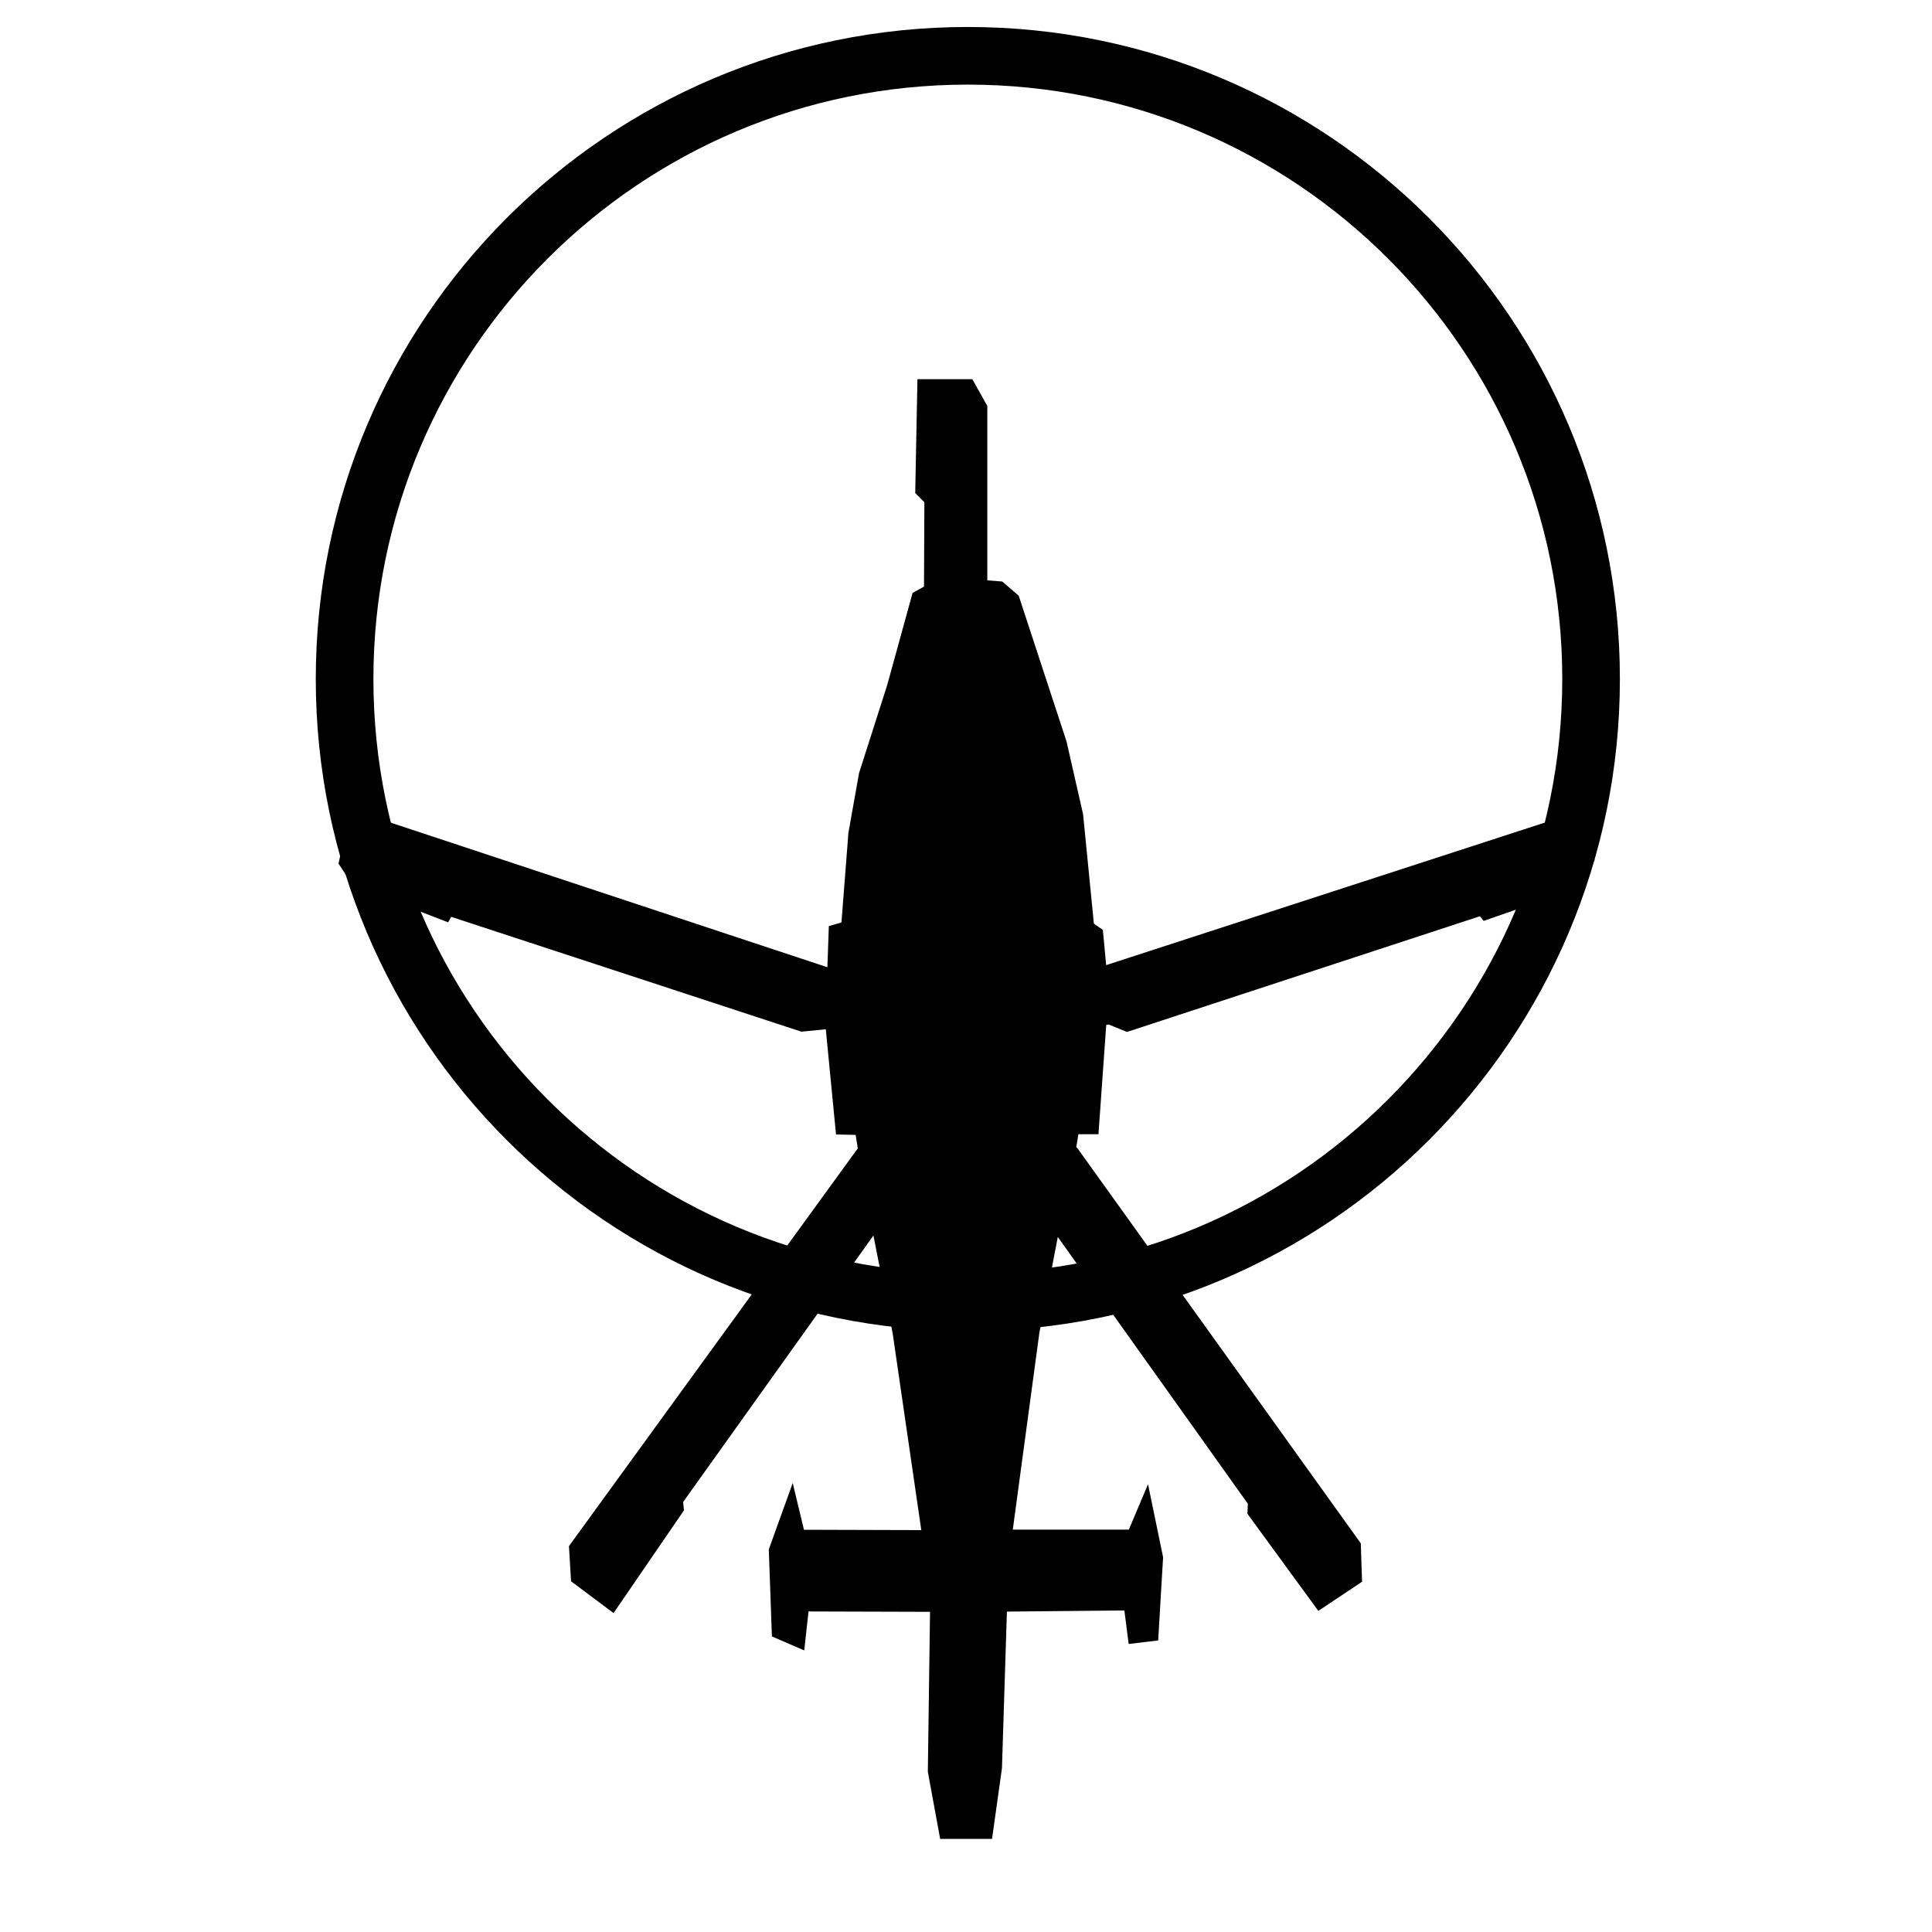
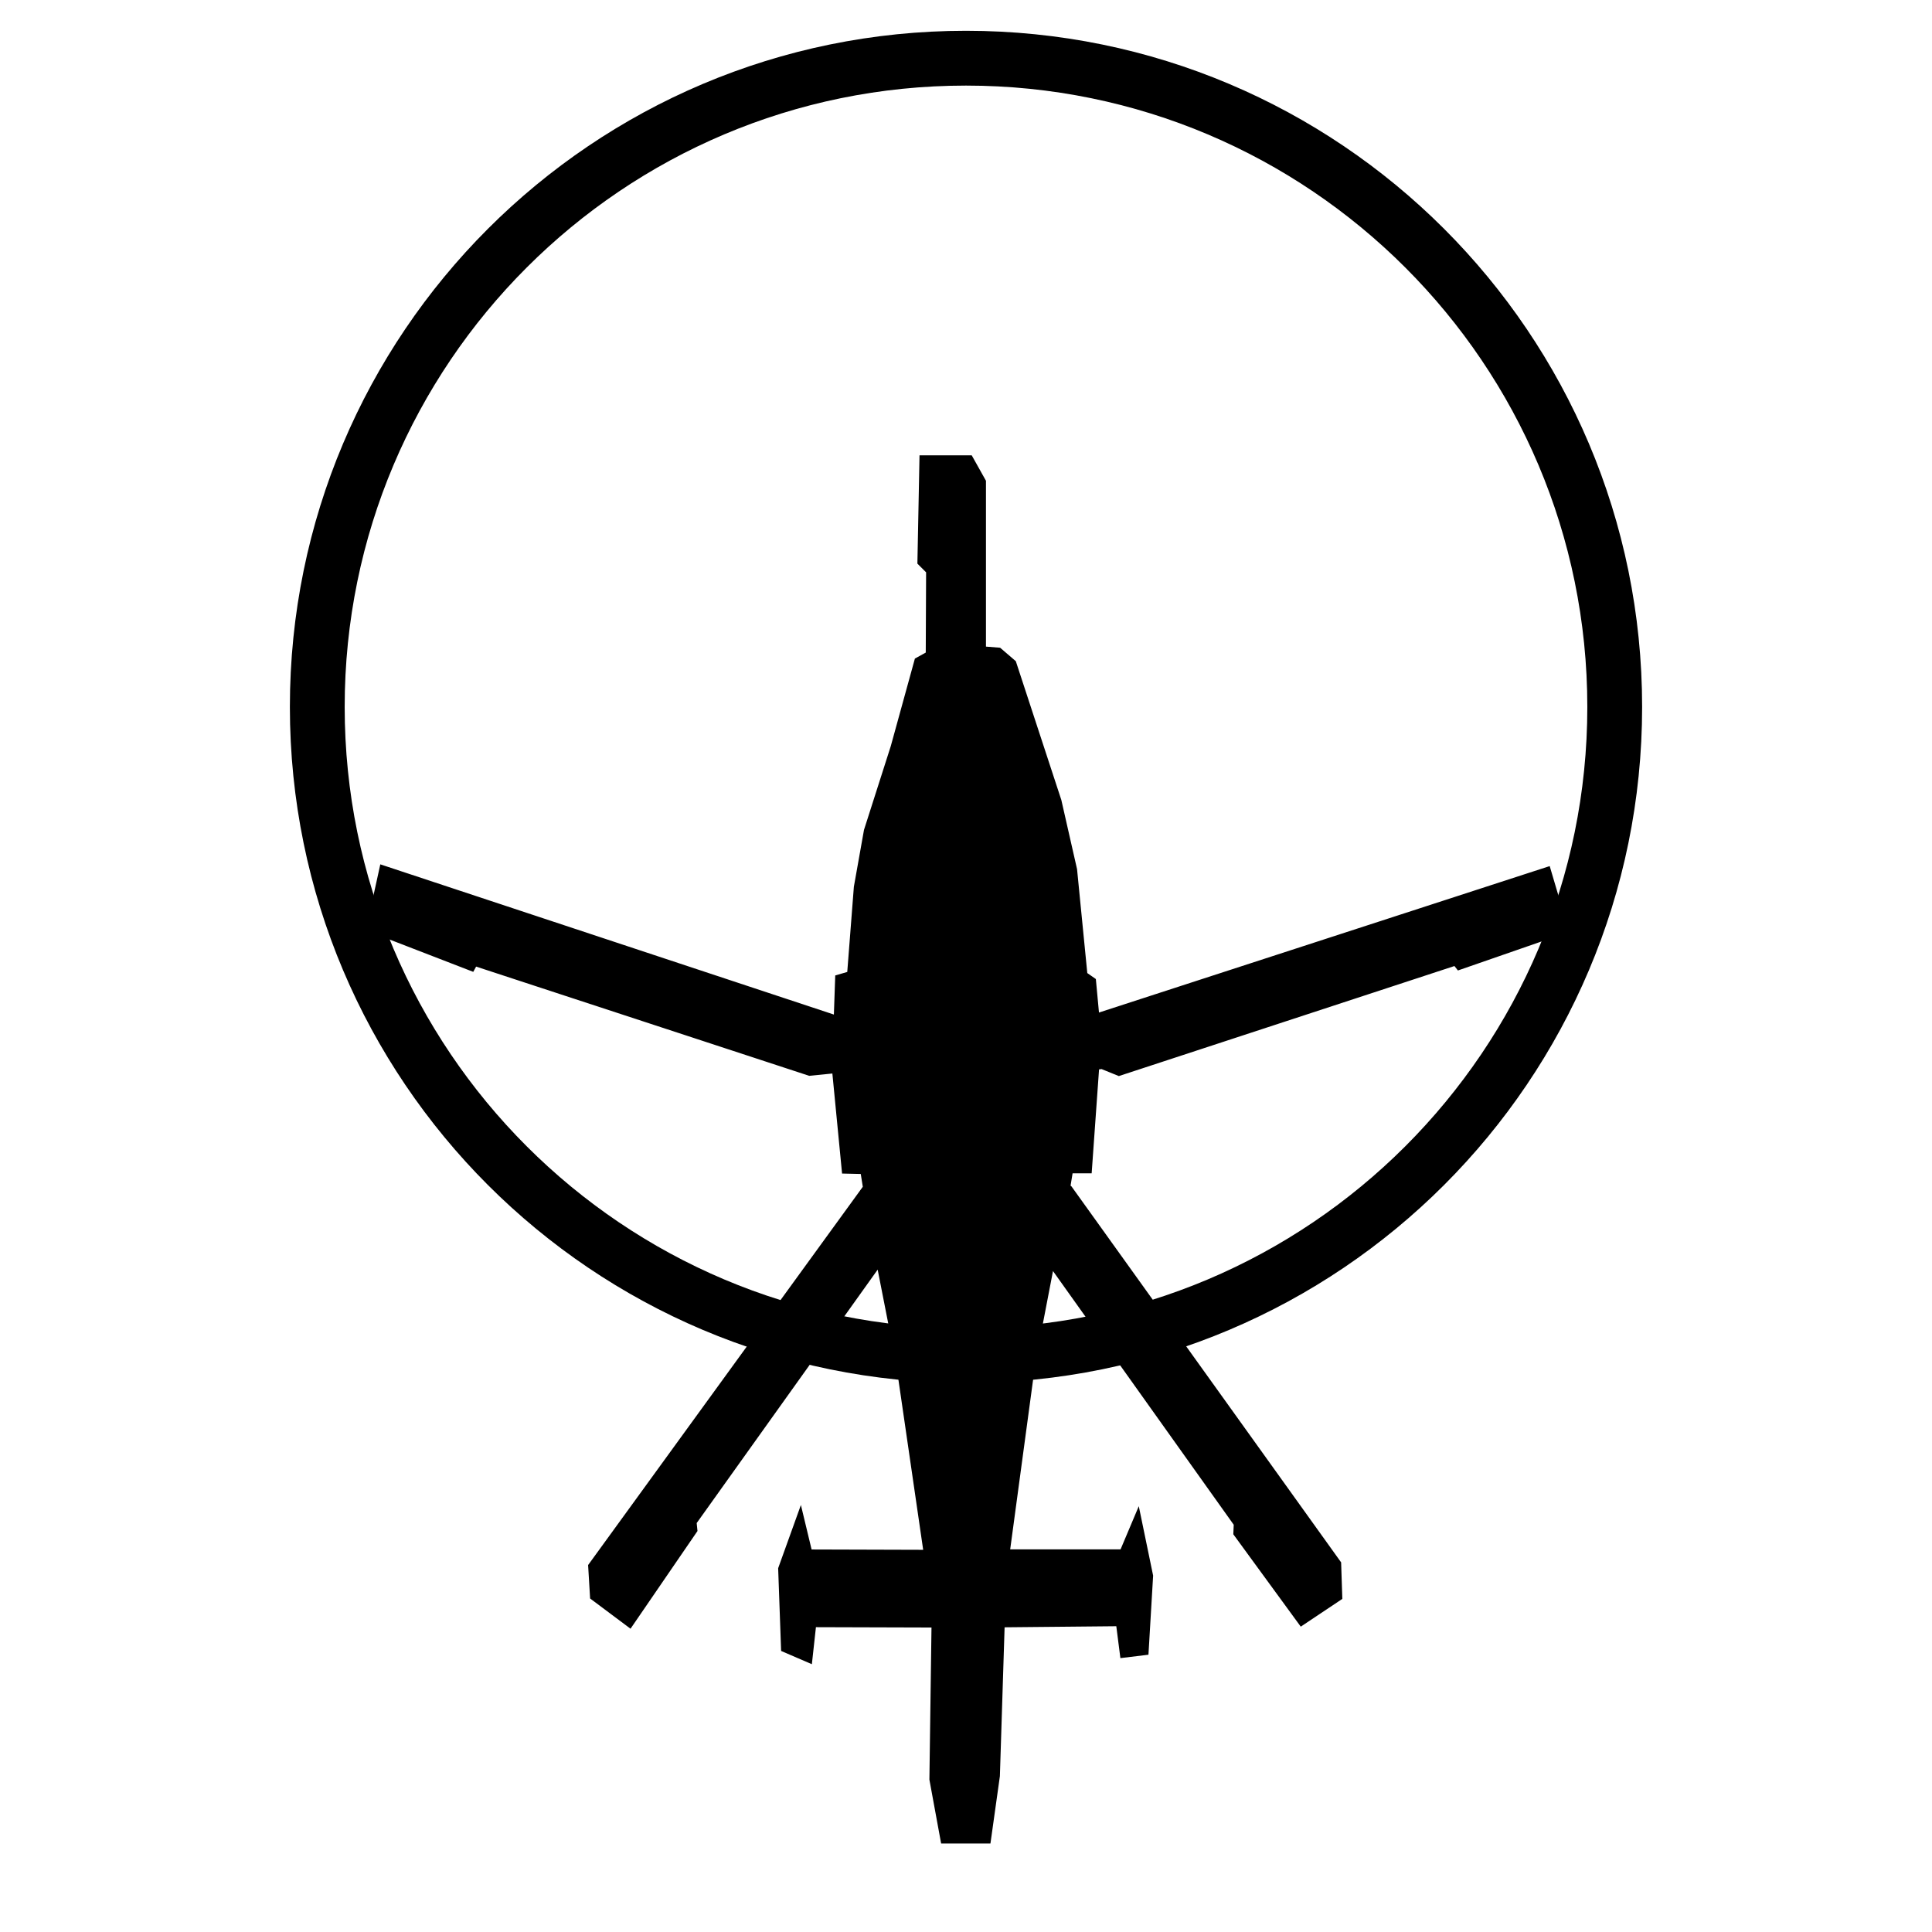
- <svg xmlns="http://www.w3.org/2000/svg" width="80mm" height="80mm" viewBox="-0.96 -3.512 13.35 17.902" version="1.1" id="svg1542">
+ <svg xmlns="http://www.w3.org/2000/svg" width="80mm" height="80mm" viewBox="-1.17 -4.435 13.776 18.825" version="1.1" id="svg1542">
  <defs id="defs1536" />
  <g id="layer4" style="display:inline">
    <path style="fill:#000000;stroke:#000000;stroke-width:0.265px;stroke-linecap:butt;stroke-linejoin:miter;stroke-opacity:1" d="M 5.78,1.988 V 0.284 L 5.696,0.134 h -0.301 l -0.017,0.869 0.084,0.084 -0.004,0.915 L 5.333,2.071 5.112,2.873 4.853,3.683 4.757,4.222 4.686,5.137 4.573,5.17 4.556,5.659 4.464,5.65 4.385,5.575 0.109,4.159 0.042,4.464 0.121,4.585 0.856,4.869 0.881,4.823 4.205,5.913 l 0.33,-0.033 0.096,0.99 0.175,0.004 0.046,0.288 -2.681,3.692 0.013,0.217 0.234,0.175 0.547,-0.798 -0.008,-0.079 1.971,-2.76 0.238,1.211 0.288,1.979 -1.345,-0.004 -0.025,-0.104 -0.063,0.175 0.025,0.697 0.058,0.025 0.033,-0.301 1.336,0.004 0.042,0.075 -0.021,1.528 0.092,0.501 h 0.255 l 0.075,-0.535 0.046,-1.453 -0.029,-0.042 0.017,-0.075 1.349,-0.013 0.038,0.297 0.033,-0.004 0.038,-0.643 -0.05,-0.242 -0.046,0.109 H 5.997 L 6.264,8.816 6.494,7.621 8.461,10.382 8.457,10.474 9.012,11.234 9.25,11.075 9.242,10.833 6.648,7.216 6.594,7.17 6.644,6.865 h 0.175 l 0.071,-0.998 0.167,-0.021 0.155,0.063 3.312,-1.086 0.033,0.042 0.735,-0.255 0.104,-0.171 -0.079,-0.267 -4.318,1.403 -0.025,0.054 -0.071,0.042 L 6.857,5.178 6.774,5.12 6.669,4.055 6.519,3.395 6.089,2.084 5.997,2.005 Z" id="path2059" />
-     <circle cx="5.732" cy="2.78" r="5.775" fill="none" stroke="#000000" stroke-width="0.534" />
+     <circle cx="5.718" cy="2.453" r="6.321" fill="none" stroke="#000000" stroke-width="0.534" />
  </g>
  <g id="layer5">
    <path id="path2078" style="fill:#000000;stroke:#000000;stroke-width:0.265px;stroke-linecap:butt;stroke-linejoin:miter;stroke-opacity:1" d="M 4.878,4.5 5.327,4.359 5.398,3.177 5.055,3.307 Z M 6.745,4.666 6.296,4.477 5.894,3.862 5.859,3.177 M 6.519,3.395 6.118,3.166 5.859,3.177 m 0.188,2.828 0.008,0.259 -0.125,0.217 0.664,0.689 M 6.494,7.621 6.289,7.016 5.93,6.481 5.763,6.54 5.479,6.423 M 4.928,7.609 5.479,6.423 M 4.853,7.162 5.479,6.423 5.337,6.222 5.396,5.98 M 5.78,1.988 5.654,5.813 6.047,6.005 6.74,5.746 6.974,5.629 M 5.458,2 5.437,4.694 5.654,5.02 V 5.813 L 5.396,5.98 4.711,5.746 4.556,5.659" />
  </g>
</svg>
